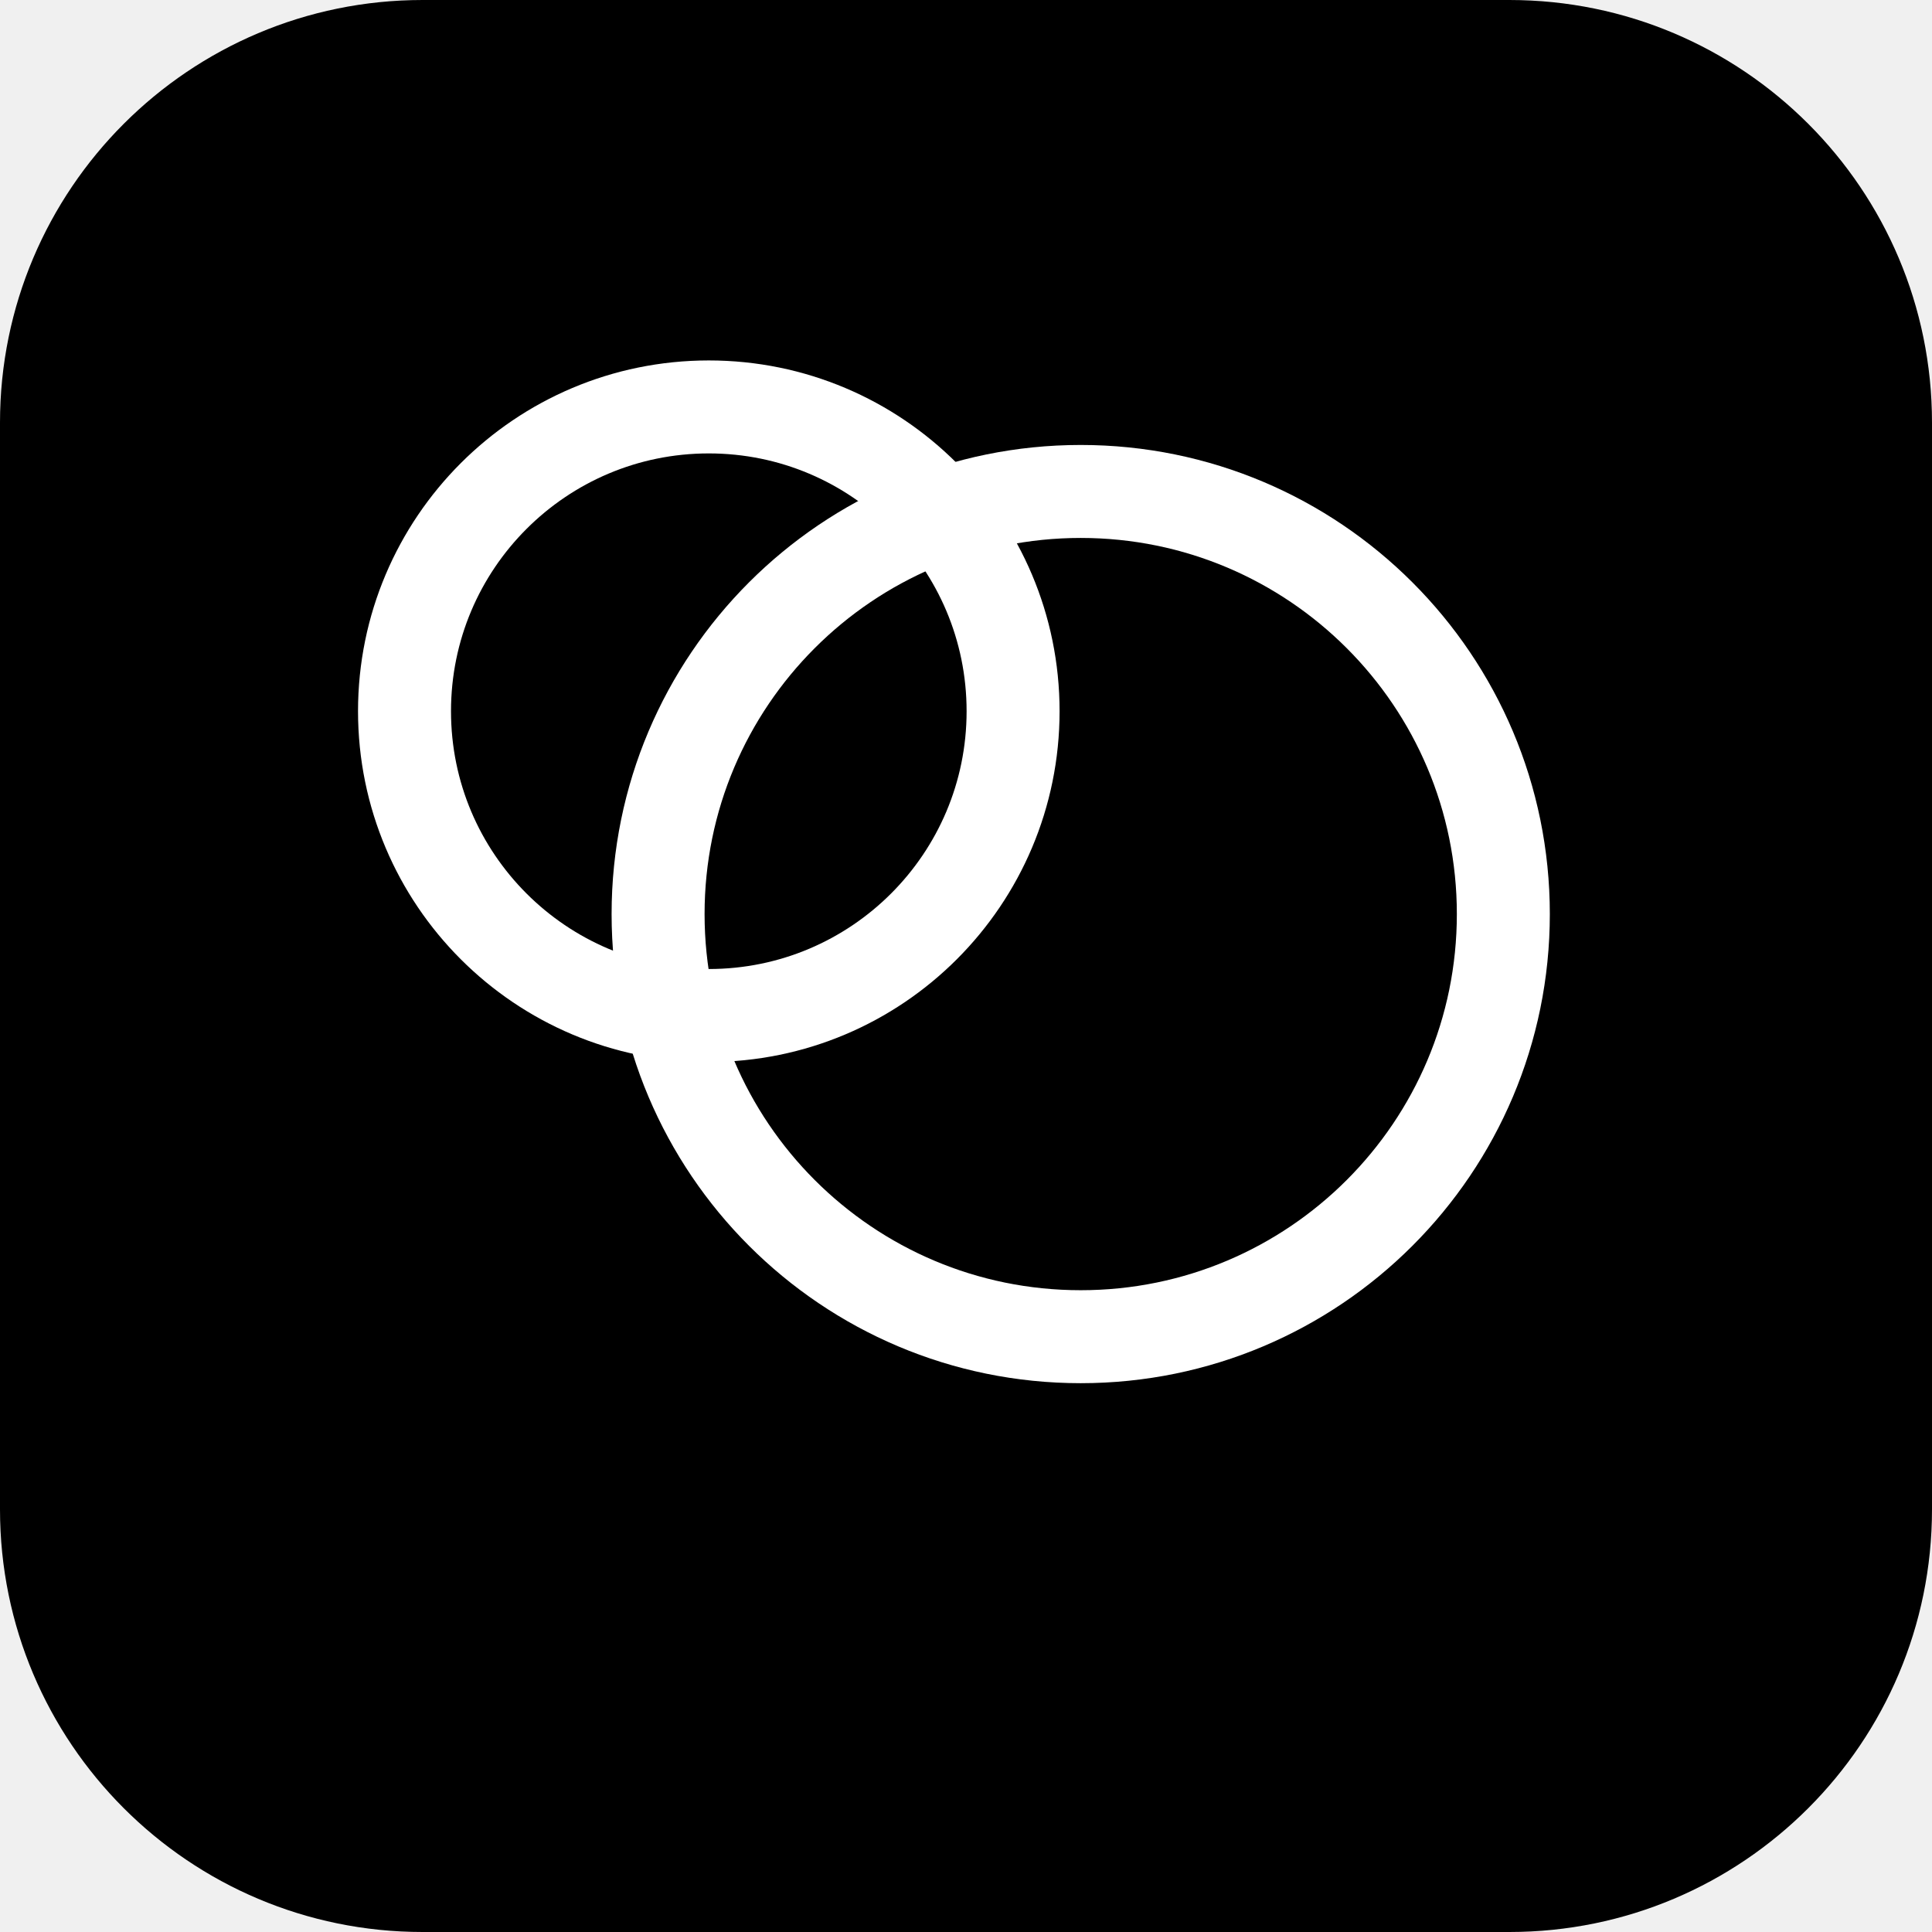
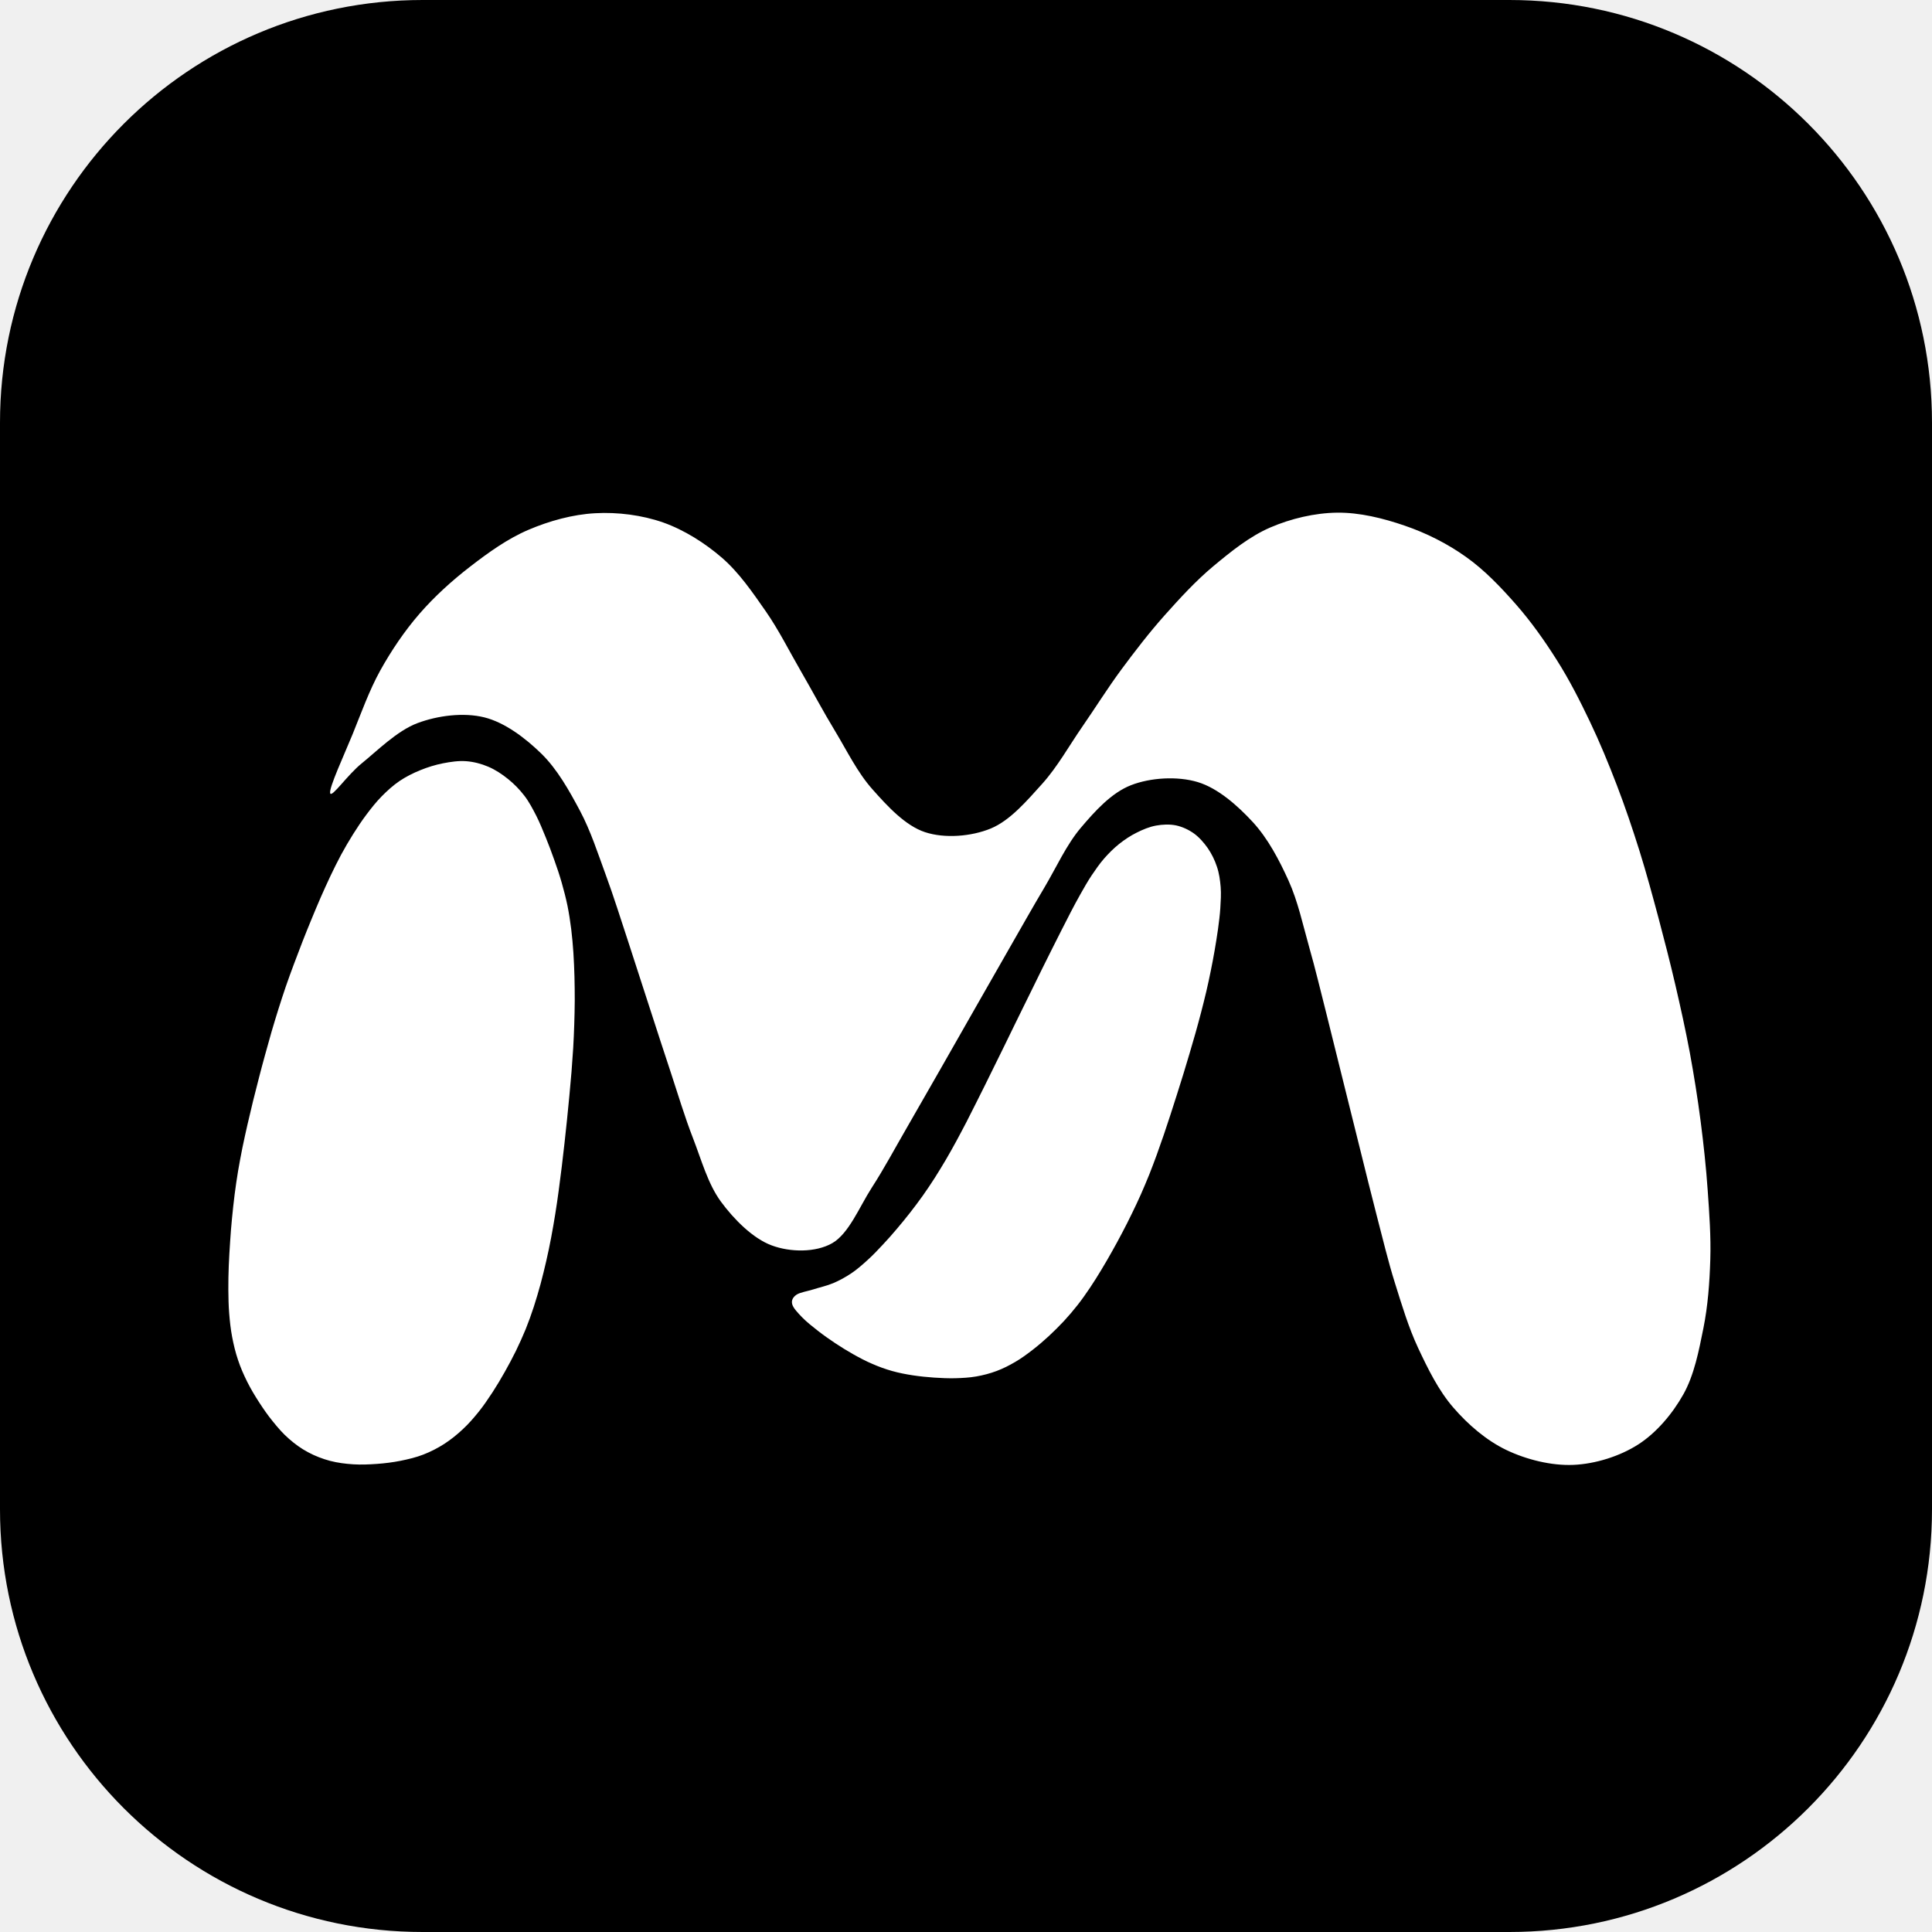
- <svg xmlns="http://www.w3.org/2000/svg" viewBox="0 0 128 128" role="img" aria-labelledby="title">
+ <svg xmlns="http://www.w3.org/2000/svg" viewBox="0 0 128 128" role="img" aria-labelledby="title desc">
  <rect width="128" height="128" rx="28" fill="#000" />
-   <g transform="translate(10 18) scale(0.56)" fill="none" stroke="#fff" stroke-width="11">
-     <circle cx="66" cy="52" r="36" />
-     <circle cx="110" cy="76" r="50" />
-   </g>
+   <path transform="translate(8.32 20.78) scale(0.4679)" fill="#fff" fill-rule="evenodd" d="M151.27 73.60C150.51 73.06 149.62 72.65 148.73 72.46C147.83 72.28 146.83 72.32 145.90 72.49C144.97 72.66 144.03 73.05 143.16 73.49C142.29 73.92 141.45 74.48 140.68 75.09C139.91 75.71 139.20 76.42 138.55 77.16C137.90 77.91 137.33 78.74 136.77 79.57C136.22 80.40 135.72 81.28 135.23 82.15C134.73 83.02 134.27 83.91 133.80 84.80C133.34 85.69 132.88 86.59 132.43 87.48C131.97 88.38 131.52 89.28 131.07 90.18C130.62 91.07 130.18 91.97 129.73 92.87C129.29 93.78 128.84 94.68 128.40 95.58C127.95 96.48 127.51 97.38 127.07 98.28C126.63 99.18 126.19 100.09 125.74 100.99C125.30 101.89 124.86 102.79 124.42 103.70C123.98 104.60 123.53 105.50 123.09 106.40C122.65 107.30 122.20 108.20 121.76 109.10C121.31 110.00 120.87 110.90 120.41 111.80C119.96 112.70 119.51 113.60 119.05 114.49C118.58 115.38 118.12 116.27 117.64 117.15C117.16 118.03 116.67 118.91 116.16 119.78C115.65 120.64 115.13 121.50 114.59 122.35C114.05 123.19 113.49 124.03 112.91 124.85C112.33 125.66 111.73 126.47 111.11 127.26C110.49 128.05 109.86 128.83 109.21 129.59C108.56 130.36 107.90 131.11 107.21 131.84C106.52 132.58 105.83 133.31 105.09 133.98C104.35 134.65 103.60 135.32 102.78 135.87C101.96 136.42 101.09 136.90 100.19 137.28C99.29 137.66 98.25 137.88 97.39 138.16C96.52 138.43 95.49 138.58 94.99 138.92C94.49 139.27 94.25 139.72 94.39 140.25C94.52 140.79 95.20 141.50 95.81 142.13C96.42 142.76 97.27 143.43 98.05 144.04C98.83 144.65 99.66 145.23 100.50 145.79C101.33 146.34 102.19 146.87 103.06 147.36C103.93 147.85 104.82 148.32 105.74 148.71C106.65 149.11 107.59 149.45 108.55 149.72C109.51 149.99 110.50 150.18 111.48 150.33C112.47 150.48 113.47 150.58 114.47 150.65C115.47 150.72 116.48 150.76 117.47 150.74C118.47 150.71 119.48 150.66 120.45 150.49C121.42 150.32 122.39 150.07 123.32 149.72C124.24 149.38 125.14 148.92 125.99 148.42C126.85 147.92 127.66 147.32 128.45 146.71C129.24 146.10 130.00 145.44 130.74 144.76C131.47 144.08 132.19 143.37 132.87 142.64C133.55 141.90 134.20 141.14 134.82 140.35C135.44 139.56 136.01 138.74 136.57 137.91C137.13 137.08 137.66 136.22 138.18 135.36C138.70 134.51 139.20 133.63 139.69 132.76C140.19 131.88 140.66 131.00 141.13 130.11C141.60 129.22 142.05 128.33 142.49 127.42C142.93 126.52 143.36 125.61 143.77 124.69C144.17 123.78 144.56 122.85 144.94 121.92C145.31 120.99 145.66 120.05 146.01 119.10C146.35 118.16 146.68 117.21 147.01 116.26C147.33 115.31 147.65 114.36 147.96 113.40C148.27 112.45 148.58 111.49 148.88 110.53C149.19 109.57 149.48 108.62 149.78 107.66C150.07 106.69 150.36 105.73 150.65 104.77C150.93 103.81 151.21 102.84 151.49 101.88C151.76 100.91 152.03 99.94 152.28 98.97C152.53 98.00 152.78 97.02 153.01 96.04C153.24 95.07 153.45 94.09 153.65 93.10C153.85 92.12 154.04 91.13 154.21 90.14C154.38 89.15 154.54 88.16 154.68 87.17C154.81 86.17 154.95 85.17 155.01 84.18C155.07 83.18 155.14 82.17 155.06 81.19C154.98 80.21 154.84 79.22 154.53 78.31C154.23 77.39 153.78 76.48 153.24 75.69C152.69 74.91 152.02 74.14 151.27 73.60ZM48.22 63.37C47.15 63.29 46.02 63.46 44.94 63.67C43.87 63.88 42.77 64.22 41.74 64.64C40.72 65.05 39.71 65.56 38.80 66.17C37.89 66.79 37.05 67.55 36.27 68.34C35.49 69.13 34.79 70.02 34.12 70.91C33.44 71.81 32.82 72.75 32.22 73.70C31.62 74.65 31.06 75.62 30.52 76.61C29.99 77.60 29.49 78.61 29.01 79.62C28.52 80.64 28.07 81.67 27.61 82.70C27.16 83.73 26.73 84.77 26.30 85.81C25.87 86.85 25.45 87.89 25.04 88.94C24.63 89.99 24.23 91.04 23.84 92.09C23.44 93.15 23.06 94.21 22.69 95.27C22.33 96.33 21.98 97.40 21.64 98.48C21.30 99.55 20.98 100.63 20.66 101.71C20.35 102.79 20.05 103.87 19.75 104.96C19.45 106.04 19.16 107.13 18.88 108.22C18.60 109.31 18.32 110.40 18.05 111.49C17.79 112.59 17.52 113.68 17.27 114.78C17.02 115.87 16.78 116.97 16.55 118.07C16.33 119.18 16.12 120.28 15.93 121.39C15.75 122.50 15.58 123.61 15.44 124.73C15.30 125.85 15.18 126.97 15.07 128.09C14.96 129.21 14.87 130.33 14.80 131.45C14.72 132.57 14.66 133.70 14.61 134.82C14.57 135.94 14.54 137.07 14.55 138.19C14.56 139.32 14.58 140.44 14.67 141.56C14.76 142.68 14.88 143.80 15.09 144.90C15.30 146.00 15.56 147.09 15.92 148.15C16.27 149.21 16.72 150.24 17.22 151.24C17.72 152.24 18.30 153.21 18.91 154.15C19.52 155.09 20.16 156.02 20.87 156.88C21.57 157.75 22.31 158.61 23.15 159.33C23.98 160.06 24.89 160.72 25.86 161.23C26.83 161.75 27.89 162.16 28.95 162.44C30.02 162.72 31.14 162.86 32.25 162.93C33.35 163.00 34.49 162.95 35.60 162.87C36.72 162.79 37.84 162.65 38.94 162.43C40.03 162.21 41.13 161.95 42.16 161.55C43.19 161.15 44.19 160.64 45.12 160.04C46.05 159.44 46.93 158.73 47.74 157.97C48.56 157.21 49.30 156.36 50.00 155.49C50.70 154.62 51.33 153.68 51.95 152.74C52.56 151.80 53.14 150.83 53.69 149.85C54.24 148.88 54.77 147.88 55.27 146.87C55.76 145.86 56.22 144.84 56.65 143.80C57.07 142.76 57.45 141.70 57.80 140.63C58.15 139.56 58.46 138.48 58.76 137.40C59.05 136.31 59.32 135.22 59.57 134.12C59.82 133.03 60.05 131.92 60.26 130.82C60.47 129.71 60.66 128.60 60.84 127.49C61.02 126.38 61.18 125.27 61.33 124.15C61.48 123.04 61.62 121.92 61.76 120.80C61.89 119.69 62.02 118.57 62.15 117.45C62.27 116.33 62.39 115.21 62.51 114.09C62.62 112.97 62.74 111.85 62.84 110.73C62.94 109.61 63.05 108.49 63.14 107.37C63.23 106.25 63.31 105.13 63.38 104.00C63.44 102.88 63.50 101.76 63.53 100.63C63.57 99.51 63.59 98.38 63.60 97.26C63.60 96.13 63.59 95.01 63.56 93.88C63.53 92.76 63.48 91.63 63.41 90.51C63.33 89.39 63.24 88.27 63.10 87.15C62.96 86.04 62.79 84.93 62.57 83.83C62.34 82.73 62.06 81.64 61.75 80.56C61.44 79.48 61.08 78.41 60.70 77.35C60.33 76.29 59.93 75.24 59.51 74.20C59.08 73.16 58.66 72.10 58.16 71.11C57.65 70.12 57.13 69.12 56.46 68.25C55.79 67.38 55.00 66.57 54.15 65.89C53.30 65.20 52.34 64.57 51.35 64.15C50.36 63.73 49.29 63.45 48.22 63.37ZM36.06 50.53C34.49 53.37 33.33 56.64 32.15 59.54C30.97 62.43 28.75 67.22 28.97 67.91C29.19 68.59 31.41 65.30 33.47 63.65C35.53 61.99 38.44 59.06 41.33 57.98C44.21 56.90 47.86 56.44 50.78 57.16C53.70 57.88 56.61 60.10 58.87 62.30C61.13 64.51 62.81 67.52 64.34 70.39C65.86 73.25 66.87 76.42 68.00 79.49C69.13 82.56 70.10 85.69 71.13 88.80C72.15 91.91 73.15 95.03 74.16 98.14C75.18 101.26 76.17 104.38 77.21 107.48C78.24 110.59 79.17 113.74 80.36 116.79C81.54 119.83 82.45 123.22 84.30 125.74C86.16 128.27 88.85 130.96 91.48 131.93C94.10 132.91 97.70 132.97 100.07 131.61C102.43 130.24 103.90 126.49 105.65 123.77C107.41 121.05 108.97 118.12 110.61 115.29C112.25 112.45 113.87 109.61 115.50 106.76C117.12 103.92 118.74 101.07 120.36 98.23C121.98 95.38 123.60 92.54 125.23 89.70C126.86 86.86 128.47 84.00 130.14 81.19C131.81 78.37 133.22 75.21 135.25 72.81C137.29 70.40 139.60 67.85 142.36 66.77C145.12 65.69 148.94 65.46 151.82 66.33C154.69 67.20 157.47 69.67 159.61 71.99C161.75 74.32 163.34 77.34 164.67 80.28C166.00 83.22 166.69 86.50 167.58 89.65C168.48 92.80 169.23 95.99 170.04 99.16C170.84 102.34 171.62 105.52 172.41 108.70C173.20 111.87 173.98 115.05 174.78 118.23C175.57 121.41 176.35 124.59 177.17 127.76C178.00 130.93 178.75 134.12 179.73 137.24C180.71 140.36 181.65 143.53 183.03 146.48C184.41 149.42 185.92 152.50 188.01 154.90C190.09 157.31 192.70 159.56 195.53 160.91C198.36 162.26 201.88 163.14 204.99 163.01C208.10 162.88 211.58 161.79 214.18 160.12C216.77 158.46 219.03 155.77 220.57 153.03C222.11 150.29 222.77 146.86 223.41 143.67C224.05 140.49 224.29 137.19 224.39 133.93C224.49 130.67 224.25 127.38 224.02 124.12C223.79 120.85 223.44 117.59 223.02 114.35C222.60 111.10 222.08 107.86 221.49 104.64C220.89 101.43 220.18 98.23 219.44 95.04C218.70 91.85 217.88 88.68 217.04 85.51C216.19 82.35 215.34 79.19 214.36 76.06C213.38 72.94 212.33 69.83 211.16 66.78C209.99 63.73 208.74 60.69 207.33 57.74C205.92 54.79 204.43 51.85 202.68 49.09C200.94 46.33 199.03 43.63 196.89 41.19C194.74 38.74 192.42 36.30 189.79 34.44C187.17 32.57 184.17 31.06 181.12 30.02C178.08 28.97 174.71 28.14 171.54 28.18C168.37 28.22 165.00 29.02 162.08 30.28C159.16 31.54 156.52 33.68 154.02 35.76C151.53 37.84 149.29 40.29 147.11 42.73C144.94 45.17 142.94 47.77 140.99 50.40C139.05 53.03 137.31 55.82 135.45 58.51C133.59 61.20 131.96 64.15 129.81 66.55C127.65 68.94 125.28 71.75 122.51 72.90C119.74 74.04 115.99 74.34 113.20 73.42C110.41 72.50 107.89 69.76 105.77 67.37C103.64 64.99 102.16 61.92 100.47 59.12C98.77 56.32 97.24 53.42 95.60 50.59C93.96 47.76 92.49 44.79 90.63 42.12C88.77 39.45 86.87 36.67 84.45 34.57C82.03 32.48 79.11 30.63 76.12 29.57C73.12 28.52 69.67 28.08 66.49 28.26C63.31 28.43 59.99 29.35 57.04 30.61C54.09 31.87 51.36 33.83 48.79 35.82C46.22 37.80 43.74 40.05 41.61 42.50C39.49 44.95 37.64 47.69 36.06 50.53Z" />
</svg>
